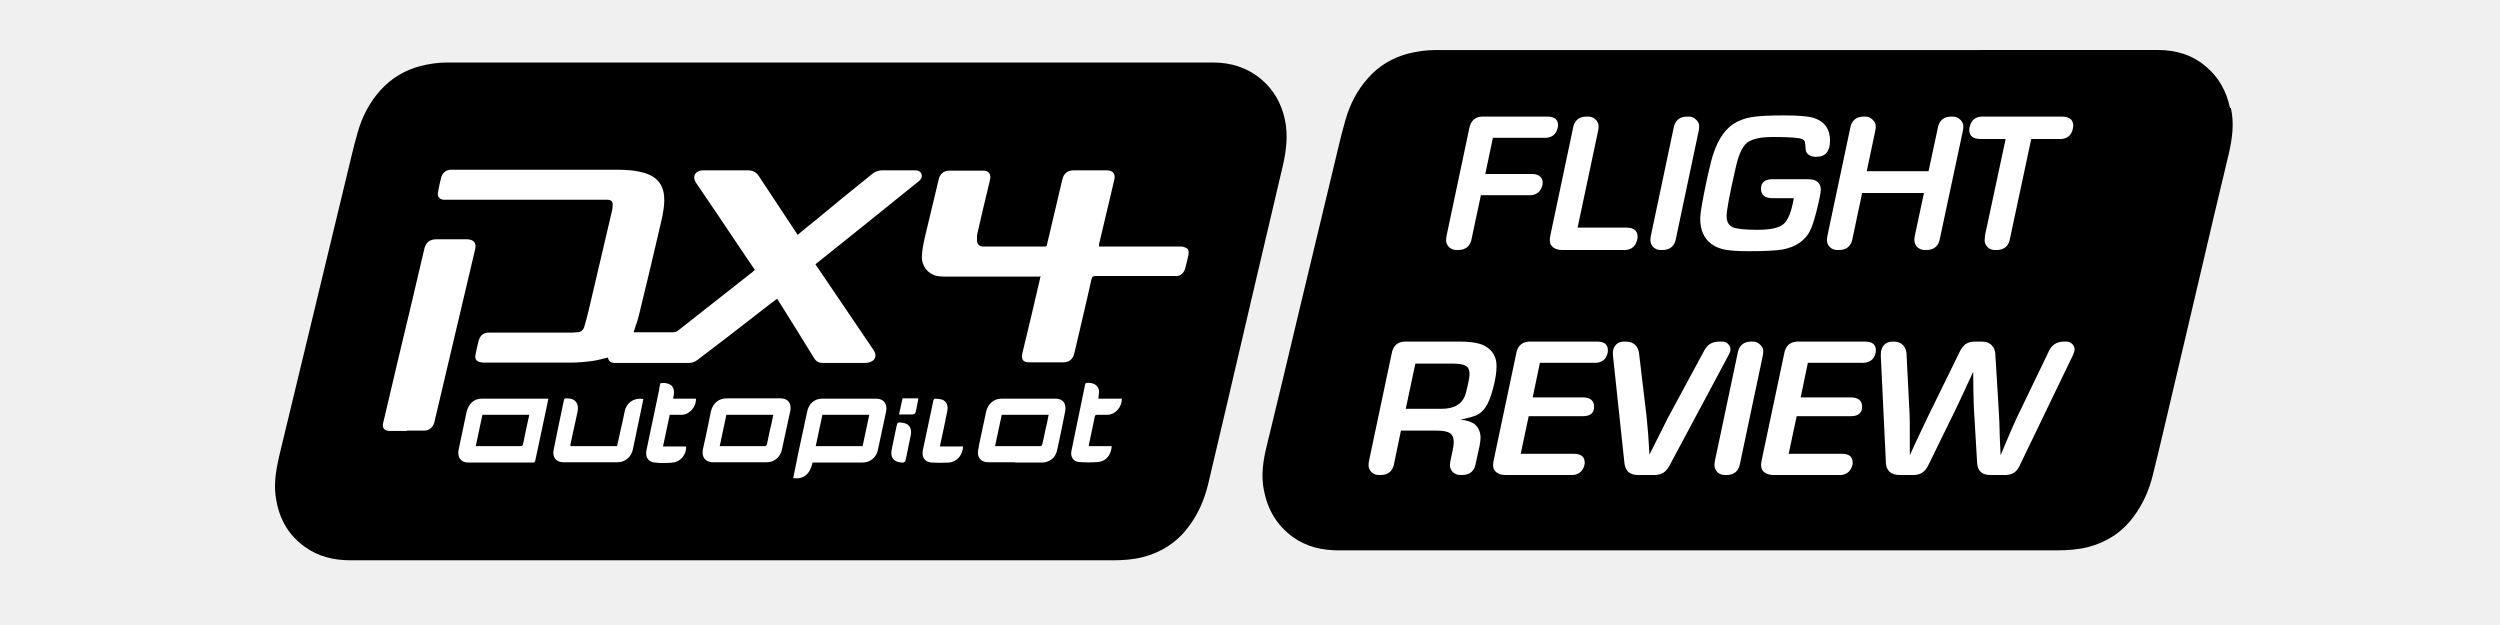
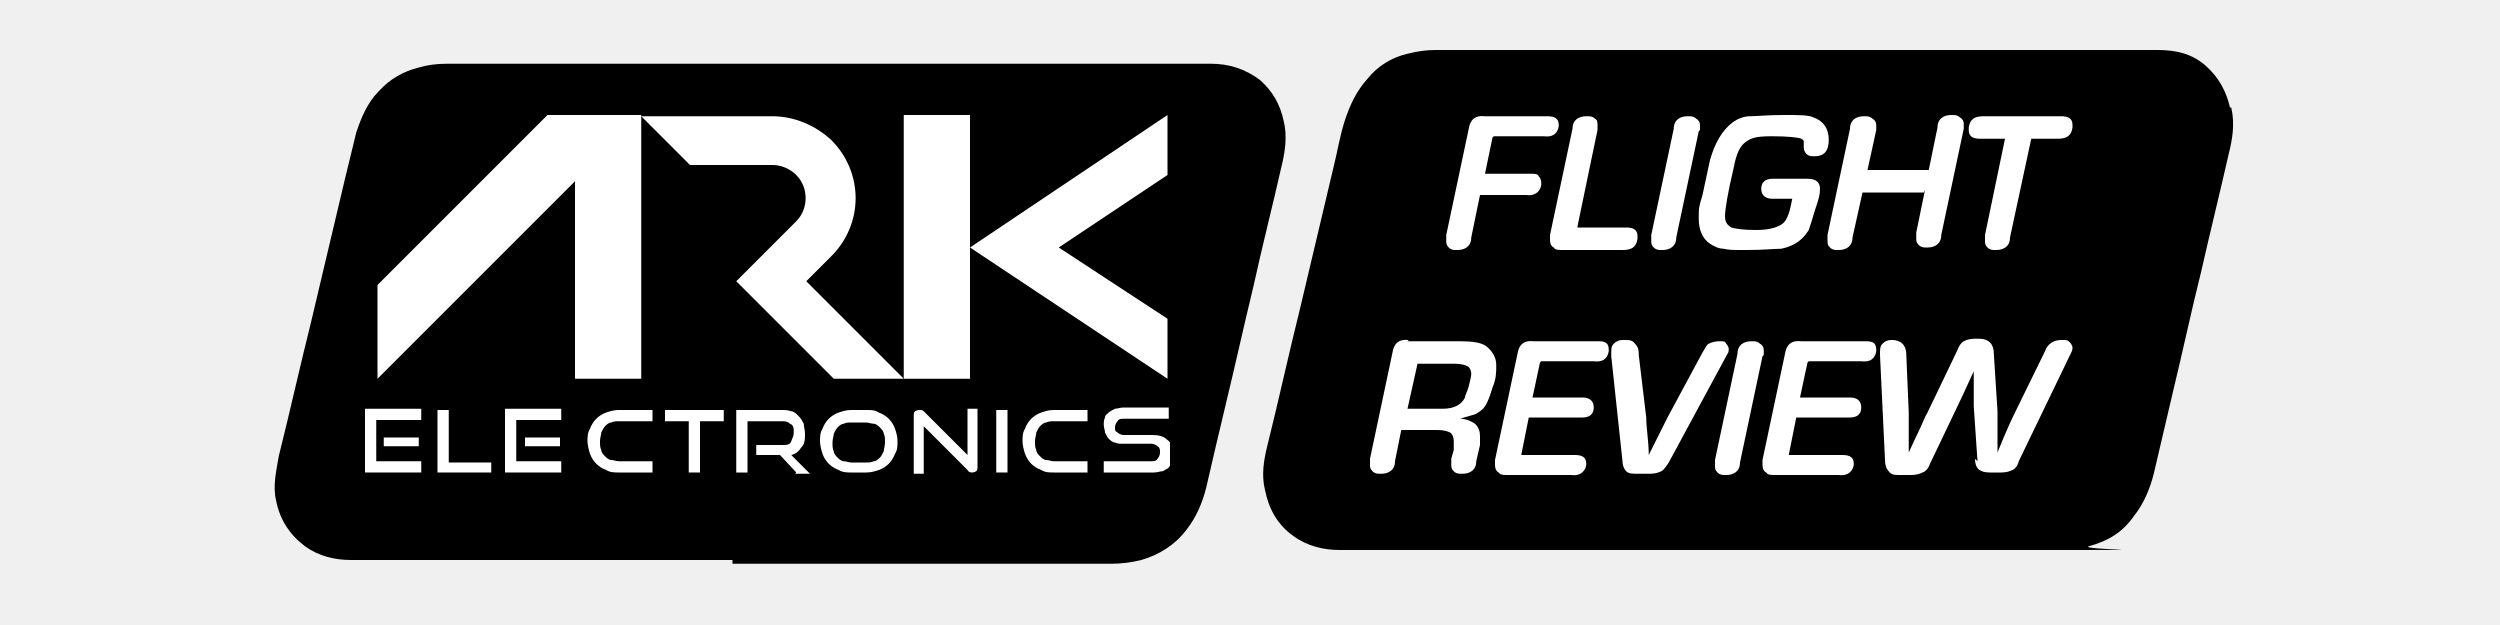
- <svg xmlns="http://www.w3.org/2000/svg" width="200" height="50" viewBox="0 0 200 50" fill="none">
-   <path d="M32.508 10.085L99.302 9.478V17.524L90.405 39.105L45.031 42.672L26.45 37.258L32.508 10.085Z" fill="white" />
-   <path d="M58.592 44.823C48.402 44.823 38.237 44.823 28.047 44.823C26.729 44.823 25.487 44.545 24.372 43.735C23.13 42.849 22.395 41.61 22.116 40.092C21.862 38.852 22.065 37.663 22.344 36.448C23.231 32.831 24.067 29.238 24.955 25.62C25.867 21.825 26.78 18.03 27.692 14.26C27.997 13.02 28.275 11.755 28.63 10.541C28.985 9.301 29.568 8.188 30.43 7.226C31.317 6.24 32.407 5.607 33.649 5.278C34.359 5.101 35.069 5 35.804 5C56.209 5 76.615 5 97.046 5C98.466 5 99.784 5.405 100.899 6.341C101.913 7.201 102.521 8.289 102.8 9.605C103.054 10.844 102.901 12.059 102.623 13.273C101.888 16.41 101.152 19.523 100.417 22.66C99.657 25.924 98.896 29.187 98.136 32.426C97.629 34.551 97.147 36.651 96.64 38.776C96.336 40.016 95.829 41.18 95.043 42.192C94.106 43.431 92.889 44.19 91.419 44.57C90.633 44.772 89.822 44.823 89.01 44.823C78.896 44.823 68.782 44.823 58.668 44.823M65.31 21.091C65.31 21.066 65.335 21.041 65.36 21.041C68.047 18.89 70.734 16.739 73.421 14.564C73.624 14.412 73.801 14.235 73.725 13.956C73.649 13.653 73.37 13.627 73.142 13.627C73.142 13.627 73.117 13.627 73.092 13.627C72.23 13.627 71.368 13.627 70.531 13.627C70.303 13.627 70.024 13.729 69.822 13.88C68.275 15.12 66.754 16.36 65.234 17.625C64.752 18.004 64.296 18.384 63.814 18.789C63.763 18.738 63.738 18.688 63.713 18.637C62.724 17.119 61.71 15.626 60.721 14.108C60.493 13.754 60.215 13.627 59.809 13.627C58.719 13.627 57.604 13.627 56.514 13.627C56.387 13.627 56.26 13.627 56.133 13.627C55.576 13.703 55.373 14.159 55.677 14.614C56.818 16.284 57.959 17.979 59.074 19.649C59.505 20.282 59.936 20.939 60.392 21.597C60.316 21.648 60.265 21.698 60.215 21.749C58.212 23.317 56.235 24.886 54.232 26.455C54.131 26.531 54.004 26.581 53.877 26.581C52.863 26.581 51.875 26.581 50.861 26.581C50.81 26.581 50.734 26.581 50.683 26.581C50.836 26.101 51.013 25.671 51.114 25.215C51.672 22.963 52.204 20.686 52.737 18.409C52.914 17.65 53.117 16.891 53.142 16.082C53.168 14.968 52.711 14.235 51.697 13.88C50.937 13.627 50.126 13.577 49.315 13.577C44.955 13.577 40.595 13.577 36.235 13.577C36.159 13.577 36.108 13.577 36.032 13.577C35.677 13.602 35.398 13.83 35.297 14.184C35.196 14.564 35.119 14.943 35.043 15.348C34.967 15.702 35.119 15.93 35.474 15.98C35.55 15.98 35.626 15.98 35.703 15.98C39.885 15.98 44.068 15.98 48.25 15.98C48.377 15.98 48.478 15.98 48.605 15.98C48.934 16.006 49.036 16.132 49.01 16.461C49.01 16.588 48.985 16.739 48.96 16.866C48.351 19.497 47.718 22.128 47.109 24.76C47.008 25.215 46.881 25.645 46.754 26.101C46.678 26.379 46.501 26.581 46.171 26.581C46.045 26.581 45.943 26.607 45.816 26.607C45.005 26.607 44.22 26.607 43.408 26.607C41.989 26.607 40.544 26.607 39.124 26.607C38.668 26.607 38.415 26.834 38.288 27.264C38.187 27.644 38.111 28.023 38.035 28.403C37.984 28.681 38.085 28.884 38.364 28.959C38.465 28.985 38.592 29.01 38.719 29.01C41.026 29.01 43.332 29.01 45.614 29.01C46.197 29.01 46.78 28.959 47.337 28.884C47.768 28.833 48.199 28.706 48.63 28.605C48.706 28.909 48.858 29.035 49.188 29.035C51.165 29.035 53.168 29.035 55.145 29.035C55.373 29.035 55.601 28.934 55.779 28.808C57.528 27.492 59.251 26.151 60.975 24.81C61.355 24.507 61.761 24.203 62.166 23.899C62.217 23.975 62.242 24.001 62.268 24.051C63.231 25.595 64.194 27.113 65.132 28.656C65.31 28.934 65.512 29.035 65.817 29.035C66.932 29.035 68.047 29.035 69.137 29.035C69.264 29.035 69.416 29.035 69.543 28.985C70.024 28.858 70.177 28.453 69.898 28.023C69.112 26.885 68.351 25.721 67.566 24.582C66.78 23.444 66.019 22.28 65.234 21.142M83.231 22.078C83.231 22.154 83.231 22.23 83.206 22.28C82.749 24.279 82.268 26.278 81.786 28.276C81.685 28.732 81.837 28.985 82.293 28.985C83.231 28.985 84.169 28.985 85.107 28.985C85.538 28.985 85.842 28.706 85.943 28.276C86.4 26.303 86.881 24.329 87.312 22.356C87.363 22.128 87.464 22.078 87.667 22.078C89.72 22.078 91.773 22.078 93.827 22.078C93.953 22.078 94.08 22.078 94.207 22.078C94.511 22.027 94.739 21.774 94.815 21.471C94.917 21.091 95.018 20.686 95.094 20.307C95.094 20.18 95.094 19.978 94.993 19.902C94.866 19.801 94.663 19.725 94.511 19.725C92.407 19.725 90.303 19.725 88.199 19.725H87.921C87.921 19.649 87.921 19.598 87.921 19.548C88.326 17.827 88.732 16.107 89.137 14.412C89.264 13.931 89.061 13.653 88.579 13.627C87.667 13.627 86.78 13.627 85.867 13.627C85.386 13.627 85.081 13.906 84.98 14.386C84.575 16.107 84.169 17.827 83.763 19.548C83.763 19.649 83.713 19.725 83.586 19.725C81.938 19.725 80.29 19.725 78.643 19.725C78.364 19.725 78.187 19.548 78.161 19.269C78.161 19.118 78.161 18.941 78.161 18.814C78.491 17.347 78.846 15.854 79.201 14.386C79.302 13.931 79.099 13.653 78.668 13.653C77.756 13.653 76.868 13.653 75.956 13.653C75.5 13.653 75.195 13.906 75.094 14.361C74.739 15.879 74.359 17.397 74.004 18.915C73.877 19.447 73.776 19.978 73.751 20.509C73.725 21.294 74.232 21.926 74.967 22.078C75.221 22.128 75.474 22.128 75.728 22.128C78.111 22.128 80.468 22.128 82.851 22.128H83.155L83.231 22.078ZM32.534 34.45C33.016 34.45 33.472 34.45 33.953 34.45C34.334 34.45 34.638 34.171 34.739 33.817C35.829 29.187 36.919 24.557 38.009 19.953C38.136 19.447 37.908 19.168 37.401 19.143C36.564 19.143 35.753 19.143 34.917 19.143C34.359 19.143 34.055 19.396 33.928 19.978C33.294 22.736 32.635 25.468 31.976 28.226C31.545 30.098 31.089 31.945 30.658 33.817C30.557 34.222 30.734 34.475 31.165 34.475C31.621 34.475 32.103 34.475 32.559 34.475M64.98 37.005H65.259C66.501 37.005 67.743 37.005 68.985 37.005C69.619 37.005 70.1 36.6 70.227 36.018C70.455 34.981 70.658 33.969 70.886 32.932C71.013 32.325 70.709 31.894 70.1 31.894C68.656 31.894 67.211 31.894 65.766 31.894C65.157 31.894 64.701 32.299 64.574 32.932C64.321 34.07 64.093 35.209 63.839 36.347C63.713 36.98 63.586 37.612 63.459 38.245C64.27 38.371 64.803 37.941 65.005 37.005M43.89 31.894C43.839 31.894 43.814 31.894 43.789 31.894C42.04 31.894 40.265 31.894 38.516 31.894C37.908 31.894 37.477 32.325 37.325 32.957C37.122 33.969 36.894 34.956 36.691 35.968C36.564 36.575 36.868 37.005 37.452 37.005C39.175 37.005 40.899 37.005 42.623 37.005C42.749 37.005 42.8 36.955 42.825 36.828C42.952 36.195 43.104 35.563 43.231 34.93C43.434 33.944 43.662 32.932 43.865 31.92M60.265 31.869H58.136C57.477 31.869 57.021 32.274 56.868 32.932C56.666 33.944 56.463 34.956 56.235 35.942C56.108 36.55 56.412 36.955 56.995 36.98C58.44 36.98 59.91 36.98 61.355 36.98C61.938 36.98 62.42 36.575 62.547 35.993C62.775 34.93 63.003 33.893 63.231 32.831C63.256 32.704 63.231 32.552 63.231 32.426C63.13 32.046 62.851 31.869 62.42 31.869C61.71 31.869 61 31.869 60.316 31.869M81.228 37.005C81.938 37.005 82.648 37.005 83.332 37.005C83.966 37.005 84.448 36.626 84.574 35.993C84.803 34.981 85.005 33.944 85.208 32.932C85.335 32.299 85.056 31.894 84.448 31.894C83.003 31.894 81.558 31.894 80.113 31.894C79.505 31.894 79.049 32.299 78.896 32.906C78.694 33.817 78.516 34.728 78.313 35.639C78.313 35.74 78.288 35.841 78.263 35.942C78.136 36.575 78.44 36.98 79.074 36.98C79.784 36.98 80.493 36.98 81.203 36.98M45.639 35.689C45.639 35.639 45.639 35.588 45.639 35.538C45.816 34.753 45.969 33.969 46.146 33.21C46.146 33.134 46.171 33.058 46.197 32.982C46.349 32.274 46.019 31.844 45.31 31.869C45.183 31.869 45.132 31.894 45.107 32.046C44.828 33.362 44.549 34.677 44.296 35.968C44.169 36.575 44.473 36.98 45.081 36.98C46.526 36.98 47.971 36.98 49.416 36.98C50.024 36.98 50.506 36.55 50.633 35.942C50.836 34.93 51.064 33.918 51.267 32.906C51.343 32.578 51.393 32.249 51.469 31.92C50.734 31.793 50.126 32.198 49.974 32.906C49.872 33.412 49.771 33.918 49.644 34.424C49.543 34.855 49.467 35.285 49.365 35.689H45.639ZM87.87 31.894C87.87 31.667 87.946 31.464 87.921 31.262C87.87 30.832 87.49 30.604 86.983 30.629C86.856 30.629 86.831 30.68 86.805 30.781C86.45 32.552 86.07 34.298 85.715 36.069C85.614 36.524 85.867 36.929 86.298 36.955C86.805 37.005 87.337 37.005 87.87 36.955C88.504 36.904 88.909 36.347 88.934 35.689H87.109C87.109 35.639 87.109 35.614 87.109 35.588C87.261 34.829 87.439 34.07 87.591 33.286C87.591 33.235 87.692 33.185 87.768 33.185C88.022 33.185 88.301 33.185 88.554 33.185C89.213 33.185 89.746 32.603 89.746 31.894H87.921H87.87ZM53.548 33.185C53.877 33.185 54.207 33.185 54.536 33.185C55.145 33.185 55.703 32.552 55.677 31.894H53.852C53.852 31.793 53.877 31.717 53.903 31.616C53.979 31.186 53.827 30.806 53.472 30.705C53.269 30.629 53.041 30.629 52.863 30.655C52.787 30.655 52.787 30.933 52.737 31.085C52.737 31.085 52.737 31.135 52.737 31.161C52.407 32.78 52.052 34.374 51.723 35.993C51.596 36.55 51.849 36.955 52.382 37.005C52.863 37.056 53.345 37.056 53.827 37.005C54.46 36.929 54.917 36.373 54.891 35.715H53.041C53.218 34.855 53.396 34.045 53.573 33.21M75.195 35.689C75.398 34.753 75.601 33.817 75.778 32.906C75.88 32.476 75.728 32.097 75.373 31.97C75.221 31.92 75.043 31.92 74.866 31.894C74.739 31.894 74.689 31.945 74.663 32.072C74.384 33.387 74.106 34.703 73.827 36.018C73.725 36.575 73.979 36.955 74.511 37.005C74.967 37.03 75.449 37.03 75.905 37.005C76.564 36.955 77.021 36.398 77.046 35.715H75.195V35.689ZM72.103 33.792C71.799 33.792 71.799 33.792 71.723 34.096C71.596 34.703 71.469 35.31 71.343 35.917C71.19 36.6 71.495 36.98 72.179 37.005C72.356 37.005 72.407 36.955 72.458 36.777C72.585 36.12 72.737 35.462 72.863 34.804C72.99 34.222 72.661 33.817 72.103 33.817M71.951 33.159C71.976 33.159 72.002 33.159 72.002 33.159C72.255 33.159 72.483 33.159 72.737 33.159C73.218 33.159 73.218 33.159 73.32 32.679C73.37 32.426 73.421 32.147 73.472 31.869H72.204C72.103 32.299 72.027 32.704 71.925 33.134" fill="black" />
-   <path d="M69.543 33.185C69.365 34.02 69.188 34.855 69.01 35.689H65.259C65.436 34.855 65.614 34.02 65.791 33.185H69.543Z" fill="black" />
-   <path d="M38.06 35.689C38.238 34.829 38.415 34.02 38.593 33.185H42.344C42.268 33.488 42.218 33.792 42.142 34.096C42.04 34.576 41.939 35.082 41.837 35.563C41.837 35.614 41.736 35.689 41.685 35.689C40.469 35.689 39.277 35.689 38.06 35.689Z" fill="black" />
-   <path d="M57.578 35.689C57.756 34.829 57.933 34.02 58.11 33.185H61.862C61.786 33.59 61.71 33.969 61.608 34.349C61.532 34.753 61.431 35.133 61.355 35.538C61.355 35.588 61.254 35.689 61.203 35.689C60.012 35.689 58.82 35.689 57.578 35.689Z" fill="black" />
-   <path d="M79.606 35.689C79.784 34.855 79.961 34.02 80.139 33.185H83.89C83.814 33.59 83.738 33.994 83.637 34.374C83.561 34.753 83.485 35.133 83.383 35.538C83.383 35.588 83.307 35.689 83.257 35.689C82.04 35.689 80.849 35.689 79.606 35.689Z" fill="black" />
-   <path d="M178.398 8.63C178.119 7.314 177.511 6.201 176.497 5.341C175.382 4.379 174.064 4 172.644 4C152.137 4 154.735 4.002 150.88 4.004C138.865 4.004 126.85 4.004 114.835 4.004C114.1 4.004 113.39 4.105 112.68 4.282C111.413 4.611 110.323 5.243 109.435 6.255C108.574 7.217 107.991 8.355 107.636 9.595C107.281 10.835 107.002 12.074 106.698 13.339C105.785 17.134 104.873 20.955 103.96 24.75C103.098 28.368 102.236 32.011 101.349 35.629C101.045 36.844 100.868 38.033 101.121 39.272C101.425 40.79 102.16 42.03 103.402 42.941C104.518 43.751 105.76 44.029 107.103 44.029H137.8C139.6 44.029 141.375 44.029 143.174 44.029L157.219 44.028C167.383 44.028 154.418 44.025 164.583 44.025C165.394 44.025 166.205 43.975 167.017 43.772C168.487 43.393 169.704 42.634 170.642 41.394C171.427 40.357 171.934 39.218 172.238 37.953C172.771 35.828 173.252 33.703 173.759 31.577C174.52 28.314 175.306 25.025 176.066 21.761C176.801 18.624 177.536 15.461 178.297 12.324C178.576 11.109 178.753 9.895 178.474 8.655L178.398 8.63Z" fill="black" />
-   <path d="M119.432 11.024L118.823 13.92H122.568C122.834 13.92 123.042 13.984 123.192 14.112C123.341 14.229 123.415 14.395 123.415 14.608C123.415 14.683 123.41 14.736 123.399 14.768V14.8C123.25 15.397 122.845 15.669 122.184 15.616H118.472L117.752 18.992C117.656 19.664 117.288 20 116.648 20H116.503C116.279 20 116.087 19.925 115.927 19.776C115.767 19.616 115.688 19.429 115.688 19.216C115.688 19.099 115.703 18.965 115.735 18.816L117.528 10.336C117.645 9.611 118.066 9.275 118.792 9.328H123.783C124.359 9.328 124.648 9.563 124.648 10.032C124.648 10.096 124.642 10.144 124.632 10.176L124.616 10.208C124.488 10.805 124.087 11.077 123.415 11.024H119.432Z" fill="white" />
-   <path d="M126.208 18.208H130.096C130.704 18.208 131.008 18.453 131.008 18.944C131.008 19.019 131.003 19.072 130.992 19.104L130.976 19.168C130.838 19.776 130.432 20.053 129.76 20H124.992C124.683 20 124.438 19.931 124.256 19.792C124.075 19.653 123.984 19.467 123.984 19.232C123.984 19.104 124 18.965 124.032 18.816L125.824 10.336C125.92 9.664 126.288 9.328 126.928 9.328H127.072C127.296 9.328 127.488 9.408 127.648 9.568C127.808 9.717 127.888 9.899 127.888 10.112C127.888 10.24 127.872 10.373 127.84 10.512L126.208 18.208Z" fill="white" />
-   <path d="M135.887 10.512L134.095 18.992C133.999 19.664 133.631 20 132.991 20H132.847C132.623 20 132.431 19.925 132.271 19.776C132.111 19.616 132.031 19.429 132.031 19.216C132.031 19.099 132.047 18.965 132.079 18.816L133.871 10.336C133.967 9.664 134.335 9.328 134.975 9.328H135.119C135.333 9.328 135.519 9.408 135.679 9.568C135.85 9.717 135.935 9.893 135.935 10.096C135.935 10.235 135.919 10.373 135.887 10.512Z" fill="white" />
-   <path d="M143.505 15.856H141.809C141.19 15.856 140.881 15.605 140.881 15.104C140.881 14.592 141.19 14.336 141.809 14.336H144.625C145.318 14.336 145.665 14.619 145.665 15.184C145.665 15.408 145.547 15.989 145.313 16.928C145.131 17.653 144.95 18.187 144.769 18.528C144.587 18.869 144.326 19.163 143.985 19.408C143.59 19.685 143.115 19.872 142.561 19.968C142.006 20.053 141.115 20.096 139.889 20.096C139.057 20.096 138.422 20.053 137.985 19.968C137.558 19.883 137.201 19.733 136.913 19.52C136.315 19.072 136.017 18.395 136.017 17.488C136.017 17.189 136.107 16.571 136.289 15.632C136.47 14.683 136.673 13.765 136.897 12.88C137.27 11.451 137.857 10.464 138.657 9.92C139.094 9.643 139.574 9.461 140.097 9.376C140.619 9.28 141.505 9.232 142.753 9.232C143.969 9.232 144.785 9.312 145.201 9.472C146.001 9.76 146.401 10.352 146.401 11.248C146.401 12.112 146.038 12.544 145.313 12.544H145.201C144.977 12.533 144.79 12.464 144.641 12.336C144.502 12.208 144.438 12.053 144.449 11.872C144.427 11.584 144.406 11.403 144.385 11.328C144.363 11.253 144.299 11.189 144.193 11.136C143.979 11.019 143.195 10.96 141.841 10.96C140.838 10.96 140.145 11.115 139.761 11.424C139.387 11.723 139.089 12.373 138.865 13.376C138.374 15.509 138.129 16.811 138.129 17.28C138.129 17.728 138.289 18.027 138.609 18.176C138.939 18.315 139.601 18.384 140.593 18.384C141.638 18.384 142.337 18.229 142.689 17.92C143.051 17.611 143.323 16.923 143.505 15.856Z" fill="white" />
-   <path d="M153.916 15.44H148.972L148.22 18.992C148.124 19.664 147.756 20 147.116 20H146.972C146.748 20 146.556 19.925 146.396 19.776C146.236 19.616 146.156 19.429 146.156 19.216C146.156 19.099 146.172 18.965 146.204 18.816L147.996 10.352C148.092 9.669 148.46 9.328 149.1 9.328H149.244C149.458 9.328 149.644 9.408 149.804 9.568C149.975 9.717 150.06 9.899 150.06 10.112C150.06 10.24 150.044 10.373 150.012 10.512L149.34 13.696H154.284L155.004 10.336C155.1 9.664 155.468 9.328 156.108 9.328H156.236C156.46 9.328 156.652 9.408 156.812 9.568C156.983 9.717 157.068 9.899 157.068 10.112C157.068 10.24 157.052 10.373 157.02 10.512L155.212 18.992C155.116 19.664 154.748 20 154.108 20H153.98C153.756 20 153.559 19.925 153.388 19.776C153.228 19.616 153.148 19.429 153.148 19.216C153.148 19.099 153.164 18.965 153.196 18.816L153.916 15.44Z" fill="white" />
-   <path d="M162.499 11.12L160.819 18.992C160.723 19.664 160.36 20 159.731 20H159.587C159.363 20 159.171 19.925 159.011 19.776C158.851 19.616 158.771 19.429 158.771 19.216C158.771 19.141 158.782 19.008 158.803 18.816L160.451 11.12H158.451C157.843 11.12 157.539 10.875 157.539 10.384C157.539 10.309 157.544 10.256 157.555 10.224L157.571 10.16C157.71 9.552 158.115 9.275 158.787 9.328H164.947C165.555 9.328 165.859 9.573 165.859 10.064C165.859 10.139 165.854 10.192 165.843 10.224L165.827 10.304C165.699 10.901 165.294 11.173 164.611 11.12H162.499Z" fill="white" />
-   <path d="M112.588 27.328H116.78C117.783 27.328 118.492 27.467 118.908 27.744C119.452 28.096 119.724 28.608 119.724 29.28C119.724 29.803 119.628 30.411 119.436 31.104C119.255 31.787 119.047 32.293 118.812 32.624C118.631 32.88 118.412 33.072 118.156 33.2C117.911 33.317 117.474 33.44 116.844 33.568C117.388 33.632 117.778 33.765 118.012 33.968C118.3 34.245 118.444 34.592 118.444 35.008C118.444 35.189 118.418 35.413 118.364 35.68L118.076 36.992C117.98 37.664 117.612 38 116.972 38H116.828C116.604 38 116.407 37.925 116.236 37.776C116.076 37.616 115.996 37.429 115.996 37.216C115.996 37.099 116.012 36.965 116.044 36.816L116.204 36.08C116.268 35.781 116.3 35.541 116.3 35.36C116.3 35.029 116.199 34.795 115.996 34.656C115.794 34.517 115.447 34.448 114.956 34.448H112.076L111.548 36.992C111.452 37.664 111.084 38 110.444 38H110.3C110.076 38 109.884 37.925 109.724 37.776C109.564 37.616 109.484 37.429 109.484 37.216C109.484 37.099 109.5 36.965 109.532 36.816L111.324 28.336C111.442 27.611 111.863 27.275 112.588 27.328ZM112.46 32.704H115.324C116.231 32.704 116.834 32.405 117.132 31.808C117.218 31.648 117.308 31.344 117.404 30.896C117.511 30.448 117.564 30.112 117.564 29.888C117.564 29.589 117.463 29.381 117.26 29.264C117.068 29.147 116.722 29.088 116.22 29.088H113.228L112.46 32.704Z" fill="white" />
-   <path d="M123.192 29.024L122.616 31.792H126.616C127.224 31.792 127.528 32.043 127.528 32.544C127.528 33.045 127.224 33.296 126.616 33.296H122.296L121.656 36.304H125.912C126.488 36.304 126.776 36.539 126.776 37.008C126.776 37.083 126.771 37.131 126.76 37.152V37.184C126.611 37.781 126.206 38.053 125.544 38H120.456C120.147 38 119.902 37.931 119.72 37.792C119.539 37.653 119.448 37.467 119.448 37.232C119.448 37.104 119.464 36.965 119.496 36.816L121.288 28.336C121.395 27.621 121.816 27.285 122.552 27.328H127.784C128.35 27.328 128.632 27.563 128.632 28.032C128.632 28.096 128.627 28.144 128.616 28.176V28.208C128.488 28.805 128.083 29.077 127.4 29.024H123.192Z" fill="white" />
-   <path d="M131.14 28.4L131.732 33.376C131.828 34.304 131.902 35.301 131.956 36.368C132.745 34.789 133.246 33.792 133.46 33.376L136.244 28.224C136.404 27.893 136.58 27.664 136.772 27.536C136.974 27.397 137.241 27.328 137.572 27.328H137.796C137.966 27.328 138.116 27.392 138.244 27.52C138.372 27.637 138.436 27.781 138.436 27.952C138.436 28.08 138.388 28.229 138.292 28.4L133.636 37.104C133.476 37.445 133.284 37.685 133.06 37.824C132.836 37.963 132.532 38.021 132.148 38H131.14C130.777 38.021 130.489 37.941 130.276 37.76C130.073 37.568 129.961 37.285 129.94 36.912L129.044 28.512C129.033 28.459 129.028 28.373 129.028 28.256C129.028 27.979 129.108 27.755 129.268 27.584C129.438 27.413 129.657 27.328 129.924 27.328H130.084C130.404 27.328 130.654 27.424 130.836 27.616C131.017 27.797 131.118 28.059 131.14 28.4Z" fill="white" />
-   <path d="M141.012 28.512L139.22 36.992C139.124 37.664 138.756 38 138.116 38H137.972C137.748 38 137.556 37.925 137.396 37.776C137.236 37.616 137.156 37.429 137.156 37.216C137.156 37.099 137.172 36.965 137.204 36.816L138.996 28.336C139.092 27.664 139.46 27.328 140.1 27.328H140.244C140.458 27.328 140.644 27.408 140.804 27.568C140.975 27.717 141.06 27.893 141.06 28.096C141.06 28.235 141.044 28.373 141.012 28.512Z" fill="white" />
-   <path d="M144.63 29.024L144.054 31.792H148.054C148.662 31.792 148.966 32.043 148.966 32.544C148.966 33.045 148.662 33.296 148.054 33.296H143.734L143.094 36.304H147.35C147.926 36.304 148.214 36.539 148.214 37.008C148.214 37.083 148.208 37.131 148.198 37.152V37.184C148.048 37.781 147.643 38.053 146.982 38H141.894C141.584 38 141.339 37.931 141.158 37.792C140.976 37.653 140.886 37.467 140.886 37.232C140.886 37.104 140.902 36.965 140.934 36.816L142.726 28.336C142.832 27.621 143.254 27.285 143.99 27.328H149.222C149.787 27.328 150.07 27.563 150.07 28.032C150.07 28.096 150.064 28.144 150.054 28.176V28.208C149.926 28.805 149.52 29.077 148.838 29.024H144.63Z" fill="white" />
-   <path d="M158.161 36.88L157.905 32.528C157.873 31.653 157.857 30.725 157.857 29.744C157.26 31.024 156.828 31.952 156.561 32.528L154.321 37.104C154.172 37.445 153.985 37.685 153.761 37.824C153.548 37.963 153.255 38.021 152.881 38H152.017C151.644 38.011 151.356 37.92 151.153 37.728C150.951 37.525 150.855 37.237 150.865 36.864L150.465 28.512V28.368C150.465 28.048 150.545 27.797 150.705 27.616C150.876 27.424 151.111 27.328 151.409 27.328H151.521C151.841 27.328 152.092 27.435 152.273 27.648C152.455 27.851 152.54 28.123 152.529 28.464L152.769 33.184C152.78 33.387 152.785 34.048 152.785 35.168V36.416C152.999 35.968 153.228 35.472 153.473 34.928C153.836 34.149 154.113 33.568 154.305 33.184L156.737 28.224C156.887 27.893 157.063 27.659 157.265 27.52C157.468 27.381 157.74 27.317 158.081 27.328H158.561C158.903 27.328 159.164 27.429 159.345 27.632C159.537 27.824 159.633 28.096 159.633 28.448L159.921 33.184C159.943 33.557 159.964 34.176 159.985 35.04C160.017 35.701 160.039 36.16 160.049 36.416C160.689 34.869 161.159 33.792 161.457 33.184L163.841 28.24C164.076 27.632 164.497 27.328 165.105 27.328H165.313C165.495 27.328 165.649 27.392 165.777 27.52C165.905 27.648 165.969 27.797 165.969 27.968C165.969 28.053 165.927 28.197 165.841 28.4L161.649 37.088C161.511 37.44 161.329 37.685 161.105 37.824C160.892 37.963 160.599 38.021 160.225 38H159.329C158.551 38.032 158.161 37.659 158.161 36.88Z" fill="white" />
+ <svg xmlns="http://www.w3.org/2000/svg" version="1.1" viewBox="0 0 200 50">
+   <defs>
+     <style>
+       .cls-1 {
+         fill: #fff;
+       }
+ 
+       .cls-2 {
+         fill: none;
+       }
+ 
+       .cls-3 {
+         clip-path: url(#clippath);
+       }
+     </style>
+     <clipPath id="clippath">
+       <rect class="cls-2" x="30.2" y="9.2" width="63.4" height="28.7" />
+     </clipPath>
+   </defs>
+   <g>
+     <g id="Layer_1">
+       <path d="M58.6,44.8h-30.5c-1.3,0-2.6-.3-3.7-1.1-1.2-.9-2-2.1-2.3-3.6-.3-1.2,0-2.4.2-3.6.9-3.6,1.7-7.2,2.6-10.8.9-3.8,1.8-7.6,2.7-11.4.3-1.2.6-2.5.9-3.7.4-1.2.9-2.4,1.8-3.3.9-1,2-1.6,3.2-1.9.7-.2,1.4-.3,2.2-.3h61.2c1.4,0,2.7.4,3.9,1.3,1,.9,1.6,1.9,1.9,3.3.3,1.2.1,2.5-.2,3.7-.7,3.1-1.5,6.2-2.2,9.4-.8,3.3-1.5,6.5-2.3,9.8-.5,2.1-1,4.2-1.5,6.4-.3,1.2-.8,2.4-1.6,3.4-.9,1.2-2.2,2-3.6,2.4-.8.2-1.6.3-2.4.3h-30.3M65.3,21.1s0,0,0,0c2.7-2.2,5.4-4.3,8.1-6.5.2-.2.4-.3.3-.6,0-.3-.4-.3-.6-.3h-2.6c-.2,0-.5.1-.7.3-1.5,1.2-3.1,2.5-4.6,3.7-.5.4-.9.8-1.4,1.2,0,0,0-.1-.1-.2-1-1.5-2-3-3-4.5-.2-.4-.5-.5-.9-.5h-3.7c-.6,0-.8.5-.5,1,1.1,1.7,2.3,3.4,3.4,5,.4.6.9,1.3,1.3,1.9,0,0-.1.1-.2.2-2,1.6-4,3.1-6,4.7-.1,0-.2.1-.4.1h-3.2c.2-.5.3-.9.4-1.4.6-2.3,1.1-4.5,1.6-6.8.2-.8.4-1.5.4-2.3,0-1.1-.4-1.8-1.4-2.2-.8-.3-1.6-.3-2.4-.3h-13.3c-.4,0-.6.3-.7.6-.1.4-.2.8-.3,1.2,0,.4,0,.6.4.6h13.1c.3,0,.4.2.4.5,0,.1,0,.3,0,.4-.6,2.6-1.2,5.3-1.9,7.9-.1.5-.2.9-.4,1.3,0,.3-.3.5-.6.5s-.2,0-.4,0h-6.7c-.5,0-.7.2-.8.7-.1.4-.2.8-.3,1.1,0,.3,0,.5.3.6.1,0,.2,0,.4,0h6.9c.6,0,1.2,0,1.7-.1.4,0,.9-.2,1.3-.3,0,.3.2.4.6.4h6c.2,0,.5-.1.6-.2,1.7-1.3,3.5-2.7,5.2-4,.4-.3.8-.6,1.2-.9,0,0,0,.1.1.2,1,1.5,1.9,3.1,2.9,4.6.2.3.4.4.7.4h3.3c.1,0,.3,0,.4,0,.5-.1.6-.5.4-1-.8-1.1-1.5-2.3-2.3-3.4-.8-1.1-1.5-2.3-2.3-3.4M83.2,22.1c0,0,0,.2,0,.2-.5,2-.9,4-1.4,6-.1.5,0,.7.5.7h2.8c.4,0,.7-.3.8-.7.5-2,.9-3.9,1.4-5.9,0-.2.2-.3.4-.3h6.5c.3,0,.5-.3.6-.6.1-.4.2-.8.3-1.2,0-.1,0-.3-.1-.4-.1-.1-.3-.2-.5-.2h-6.6v-.2c.4-1.7.8-3.4,1.2-5.1.1-.5,0-.8-.6-.8h-2.7c-.5,0-.8.3-.9.8-.4,1.7-.8,3.4-1.2,5.2,0,.1,0,.2-.2.2h-4.9c-.3,0-.5-.2-.5-.5v-.5c.3-1.5.7-3,1-4.4.1-.5-.1-.7-.5-.7h-2.7c-.5,0-.8.3-.9.7-.4,1.5-.7,3-1.1,4.6-.1.5-.2,1.1-.3,1.6,0,.8.5,1.4,1.2,1.6.3,0,.5,0,.8,0h7.5ZM32.5,34.4h1.4c.4,0,.7-.3.8-.6,1.1-4.6,2.2-9.3,3.3-13.9.1-.5-.1-.8-.6-.8h-2.5c-.6,0-.9.3-1,.8-.6,2.8-1.3,5.5-2,8.2-.4,1.9-.9,3.7-1.3,5.6-.1.4,0,.7.5.7h1.4M65,37h4c.6,0,1.1-.4,1.2-1,.2-1,.4-2,.7-3.1.1-.6-.2-1-.8-1h-4.3c-.6,0-1.1.4-1.2,1-.3,1.1-.5,2.3-.7,3.4-.1.6-.3,1.3-.4,1.9.8.1,1.3-.3,1.5-1.2M43.9,31.9h-5.4c-.6,0-1,.4-1.2,1.1-.2,1-.4,2-.6,3-.1.6.2,1,.8,1h5.2c.1,0,.2,0,.2-.2.1-.6.3-1.3.4-1.9.2-1,.4-2,.6-3M60.3,31.9h-2.1c-.7,0-1.1.4-1.3,1.1-.2,1-.4,2-.6,3-.1.6.2,1,.8,1h4.4c.6,0,1.1-.4,1.2-1,.2-1.1.5-2.1.7-3.2,0-.1,0-.3,0-.4-.1-.4-.4-.6-.8-.6h-2.1M81.2,37h2.1c.6,0,1.1-.4,1.2-1,.2-1,.4-2,.6-3.1.1-.6-.2-1-.8-1h-4.3c-.6,0-1.1.4-1.2,1-.2.9-.4,1.8-.6,2.7,0,.1,0,.2,0,.3-.1.6.2,1,.8,1h2.1M45.6,35.7v-.2c.2-.8.3-1.6.5-2.3,0,0,0-.2,0-.2.2-.7-.2-1.1-.9-1.1-.1,0-.2,0-.2.2-.3,1.3-.6,2.6-.8,3.9-.1.6.2,1,.8,1h4.3c.6,0,1.1-.4,1.2-1,.2-1,.4-2,.6-3,0-.3.1-.7.2-1-.7-.1-1.3.3-1.5,1-.1.5-.2,1-.3,1.5-.1.4-.2.9-.3,1.3h-3.7ZM87.9,31.9c0-.2,0-.4,0-.6,0-.4-.4-.7-.9-.6-.1,0-.2,0-.2.2-.4,1.8-.7,3.5-1.1,5.3-.1.5.2.9.6.9.5,0,1,0,1.6,0,.6,0,1-.6,1.1-1.3h-1.8c.2-.9.3-1.6.5-2.4,0,0,.1-.1.2-.1h.8c.7,0,1.2-.6,1.2-1.3h-1.9ZM53.5,33.2h1c.6,0,1.2-.6,1.1-1.3h-1.8c0-.1,0-.2,0-.3,0-.4,0-.8-.4-.9-.2,0-.4,0-.6,0,0,0,0,.3-.1.4h0c-.3,1.7-.7,3.3-1,4.9-.1.6.1,1,.7,1,.5,0,1,0,1.4,0,.6,0,1.1-.6,1.1-1.3h-1.9c.2-.9.4-1.7.5-2.5M75.2,35.7c.2-.9.4-1.9.6-2.8.1-.4,0-.8-.4-.9-.2,0-.3,0-.5,0-.1,0-.2,0-.2.2-.3,1.3-.6,2.6-.8,3.9-.1.6.2.9.7,1,.5,0,.9,0,1.4,0,.7,0,1.1-.6,1.1-1.3h-1.9ZM72.1,33.8q-.3,0-.4.3c-.1.6-.3,1.2-.4,1.8-.2.7.2,1.1.8,1.1.2,0,.2,0,.3-.2.1-.7.3-1.3.4-2,.1-.6-.2-1-.8-1M72,33.2h.8q.5,0,.6-.5c0-.3.1-.5.2-.8h-1.3c-.1.4-.2.8-.3,1.3" />
+       <path d="M69.5,33.2c-.2.8-.4,1.7-.5,2.5h-3.8c.2-.8.4-1.7.5-2.5h3.8Z" />
+       <path d="M38.1,35.7c.2-.9.4-1.7.5-2.5h3.8c0,.3-.1.6-.2.9-.1.5-.2,1-.3,1.5,0,0-.1.1-.2.1h-3.6Z" />
+       <path d="M57.6,35.7c.2-.9.4-1.7.5-2.5h3.8c0,.4-.2.8-.3,1.2,0,.4-.2.8-.3,1.2,0,0-.1.2-.2.2h-3.6Z" />
+       <path d="M79.6,35.7c.2-.8.4-1.7.5-2.5h3.8c0,.4-.2.8-.3,1.2,0,.4-.2.8-.3,1.2,0,0,0,.2-.1.2h-3.7Z" />
+       <path d="M178.4,8.6c-.3-1.3-.9-2.4-1.9-3.3-1.1-1-2.4-1.3-3.9-1.3-20.5,0-17.9,0-21.8,0h-36c-.7,0-1.4.1-2.2.3-1.3.3-2.4,1-3.2,2-.9,1-1.4,2.1-1.8,3.3-.4,1.2-.6,2.5-.9,3.7-.9,3.8-1.8,7.6-2.7,11.4-.9,3.6-1.7,7.3-2.6,10.9-.3,1.2-.5,2.4-.2,3.6.3,1.5,1,2.8,2.3,3.7,1.1.8,2.4,1.1,3.7,1.1h50.1c10.2,0-2.8,0,7.4,0s1.6,0,2.4-.3c1.5-.4,2.7-1.1,3.6-2.4.8-1,1.3-2.2,1.6-3.4.5-2.1,1-4.3,1.5-6.4.8-3.3,1.5-6.6,2.3-9.8.7-3.1,1.5-6.3,2.2-9.4.3-1.2.5-2.4.2-3.7h0Z" />
+       <path class="cls-1" d="M119.4,11l-.6,2.9h3.7c.3,0,.5,0,.6.2.1.1.2.3.2.5s0,.1,0,.2h0c-.1.6-.6.9-1.2.8h-3.7l-.7,3.4c0,.7-.5,1-1.1,1h-.1c-.2,0-.4,0-.6-.2-.2-.2-.2-.3-.2-.6s0-.3,0-.4l1.8-8.5c.1-.7.5-1.1,1.3-1h5c.6,0,.9.2.9.7s0,.1,0,.1h0c-.1.6-.5.9-1.2.8h-4Z" />
+       <path class="cls-1" d="M126.2,18.2h3.9c.6,0,.9.2.9.7s0,.1,0,.2h0c-.1.7-.5.9-1.2.9h-4.8c-.3,0-.6,0-.7-.2-.2-.1-.3-.3-.3-.6s0-.3,0-.4l1.8-8.5c0-.7.5-1,1.1-1h.1c.2,0,.4,0,.6.2.2.1.2.3.2.5s0,.3,0,.4l-1.6,7.7Z" />
+       <path class="cls-1" d="M135.9,10.5l-1.8,8.5c0,.7-.5,1-1.1,1h-.1c-.2,0-.4,0-.6-.2-.2-.2-.2-.3-.2-.6s0-.3,0-.4l1.8-8.5c0-.7.5-1,1.1-1h.1c.2,0,.4,0,.6.2.2.1.3.3.3.5s0,.3,0,.4Z" />
+       <path class="cls-1" d="M143.5,15.9h-1.7c-.6,0-.9-.3-.9-.8s.3-.8.9-.8h2.8c.7,0,1,.3,1,.8s-.1.8-.4,1.7c-.2.7-.4,1.3-.5,1.6-.2.3-.4.6-.8.9-.4.3-.9.5-1.4.6-.6,0-1.4.1-2.7.1s-1.5,0-1.9-.1c-.4,0-.8-.2-1.1-.4-.6-.4-.9-1.1-.9-2s0-.9.3-1.9c.2-.9.4-1.9.6-2.8.4-1.4,1-2.4,1.8-3,.4-.3.9-.5,1.4-.5.5,0,1.4-.1,2.7-.1s2,0,2.4.2c.8.3,1.2.9,1.2,1.8s-.4,1.3-1.1,1.3h-.1c-.2,0-.4,0-.6-.2-.1-.1-.2-.3-.2-.5,0-.3,0-.5,0-.5,0,0,0-.1-.2-.2-.2-.1-1-.2-2.4-.2s-1.7.2-2.1.5c-.4.3-.7.9-.9,2-.5,2.1-.7,3.4-.7,3.9s.2.7.5.9c.3.1,1,.2,2,.2s1.7-.2,2.1-.5c.4-.3.6-1,.8-2.1Z" />
+       <path class="cls-1" d="M153.9,15.4h-4.9l-.8,3.6c0,.7-.5,1-1.1,1h-.1c-.2,0-.4,0-.6-.2-.2-.2-.2-.3-.2-.6s0-.3,0-.4l1.8-8.5c0-.7.5-1,1.1-1h.1c.2,0,.4,0,.6.2.2.1.3.3.3.5s0,.3,0,.4l-.7,3.2h4.9l.7-3.4c0-.7.5-1,1.1-1h.1c.2,0,.4,0,.6.2.2.1.3.3.3.5s0,.3,0,.4l-1.8,8.5c0,.7-.5,1-1.1,1h-.1c-.2,0-.4,0-.6-.2-.2-.2-.2-.3-.2-.6s0-.3,0-.4l.7-3.4Z" />
+       <path class="cls-1" d="M162.5,11.1l-1.7,7.9c0,.7-.5,1-1.1,1h-.1c-.2,0-.4,0-.6-.2-.2-.2-.2-.3-.2-.6s0-.2,0-.4l1.6-7.7h-2c-.6,0-.9-.2-.9-.7s0-.1,0-.2h0c.1-.7.5-.9,1.2-.9h6.2c.6,0,.9.2.9.7s0,.1,0,.2h0c-.1.7-.5.9-1.2.9h-2.1Z" />
+       <path class="cls-1" d="M112.6,27.3h4.2c1,0,1.7.1,2.1.4.5.4.8.9.8,1.5s0,1.1-.3,1.8c-.2.7-.4,1.2-.6,1.5-.2.3-.4.4-.7.6-.2.1-.7.2-1.3.4.5,0,.9.2,1.2.4.3.3.4.6.4,1s0,.4,0,.7l-.3,1.3c0,.7-.5,1-1.1,1h-.1c-.2,0-.4,0-.6-.2-.2-.2-.2-.3-.2-.6s0-.3,0-.4l.2-.7c0-.3,0-.5,0-.7,0-.3-.1-.6-.3-.7-.2-.1-.5-.2-1-.2h-2.9l-.5,2.5c0,.7-.5,1-1.1,1h-.1c-.2,0-.4,0-.6-.2-.2-.2-.2-.3-.2-.6s0-.3,0-.4l1.8-8.5c.1-.7.5-1.1,1.3-1ZM112.5,32.7h2.9c.9,0,1.5-.3,1.8-.9,0-.2.2-.5.3-.9.1-.4.2-.8.2-1s-.1-.5-.3-.6c-.2-.1-.5-.2-1-.2h-3l-.8,3.6Z" />
+       <path class="cls-1" d="M123.2,29l-.6,2.8h4c.6,0,.9.3.9.8s-.3.8-.9.8h-4.3l-.6,3h4.3c.6,0,.9.2.9.7s0,.1,0,.1h0c-.1.6-.6.9-1.2.8h-5.1c-.3,0-.6,0-.7-.2-.2-.1-.3-.3-.3-.6s0-.3,0-.4l1.8-8.5c.1-.7.5-1.1,1.3-1h5.2c.6,0,.8.2.8.7s0,.1,0,.1h0c-.1.6-.5.9-1.2.8h-4.2Z" />
+       <path class="cls-1" d="M131.1,28.4l.6,5c0,.9.2,1.9.2,3,.8-1.6,1.3-2.6,1.5-3l2.8-5.2c.2-.3.3-.6.5-.7.2-.1.5-.2.8-.2h.2c.2,0,.3,0,.4.2.1.1.2.3.2.4s0,.3-.1.4l-4.7,8.7c-.2.3-.4.6-.6.7-.2.1-.5.2-.9.2h-1c-.4,0-.7,0-.9-.2-.2-.2-.3-.5-.3-.8l-.9-8.4c0,0,0-.1,0-.3,0-.3,0-.5.2-.7.2-.2.4-.3.7-.3h.2c.3,0,.6,0,.8.3.2.2.3.4.3.8Z" />
+       <path class="cls-1" d="M141,28.5l-1.8,8.5c0,.7-.5,1-1.1,1h-.1c-.2,0-.4,0-.6-.2-.2-.2-.2-.3-.2-.6s0-.3,0-.4l1.8-8.5c0-.7.5-1,1.1-1h.1c.2,0,.4,0,.6.2.2.1.3.3.3.5s0,.3,0,.4Z" />
+       <path class="cls-1" d="M144.6,29l-.6,2.8h4c.6,0,.9.3.9.8s-.3.8-.9.8h-4.3l-.6,3h4.3c.6,0,.9.2.9.7s0,.1,0,.1h0c-.1.6-.6.9-1.2.8h-5.1c-.3,0-.6,0-.7-.2-.2-.1-.3-.3-.3-.6s0-.3,0-.4l1.8-8.5c.1-.7.5-1.1,1.3-1h5.2c.6,0,.8.2.8.7s0,.1,0,.1h0c-.1.6-.5.9-1.2.8h-4.2Z" />
+       <path class="cls-1" d="M158.2,36.9l-.3-4.4c0-.9,0-1.8,0-2.8-.6,1.3-1,2.2-1.3,2.8l-2.2,4.6c-.1.3-.3.6-.6.7-.2.1-.5.2-.9.2h-.9c-.4,0-.7,0-.9-.3-.2-.2-.3-.5-.3-.9l-.4-8.4h0c0-.5,0-.7.2-.9.2-.2.4-.3.7-.3h.1c.3,0,.6.1.8.3.2.2.3.5.3.8l.2,4.7c0,.2,0,.9,0,2v1.2c.2-.4.4-.9.7-1.5.4-.8.6-1.4.8-1.7l2.4-5c.1-.3.3-.6.5-.7.2-.1.5-.2.8-.2h.5c.3,0,.6.1.8.3.2.2.3.5.3.8l.3,4.7c0,.4,0,1,0,1.9,0,.7,0,1.1,0,1.4.6-1.5,1.1-2.6,1.4-3.2l2.4-4.9c.2-.6.7-.9,1.3-.9h.2c.2,0,.3,0,.5.2.1.1.2.3.2.4s0,.2-.1.4l-4.2,8.7c-.1.4-.3.6-.5.7-.2.1-.5.2-.9.2h-.9c-.8,0-1.2-.3-1.2-1.1Z" />
+       <rect x="29.8" y="11.5" width="65.9" height="27.5" />
+       <path class="cls-1" d="M30.7,35.7h2.8v-.7h-2.8v.7ZM29.2,32.8v5h4.5v-.9h-3.6v-3.3h3.6v-.9h-4.5Z" />
+       <polygon class="cls-1" points="35 32.8 35 37.8 39.3 37.8 39.3 37 35.9 37 35.9 32.8 35 32.8" />
+       <path class="cls-1" d="M42,35.7h2.8v-.7h-2.8v.7ZM40.4,32.8v5h4.5v-.9h-3.6v-3.3h3.6v-.9h-4.5Z" />
+       <g class="cls-3">
+         <path class="cls-1" d="M49.5,37.8c-.3,0-.7,0-1-.2-.3-.1-.6-.3-.8-.5-.2-.2-.4-.5-.5-.8-.1-.3-.2-.7-.2-1s0-.7.2-1c.1-.3.3-.6.5-.8.2-.2.5-.4.8-.5.3-.1.6-.2,1-.2h2.7v.9h-2.7c-.2,0-.4,0-.6.1-.2,0-.4.2-.5.3-.1.1-.2.3-.3.5,0,.2-.1.4-.1.7s0,.5.1.7c0,.2.2.4.3.5.1.1.3.3.5.3.2,0,.4.1.6.1h2.7v.9h-2.7Z" />
+         <polygon class="cls-1" points="55.1 37.8 55.1 33.7 53.2 33.7 53.2 32.8 57.9 32.8 57.9 33.7 56 33.7 56 37.8 55.1 37.8" />
+         <path class="cls-1" d="M63.7,37.8l-1.3-1.4h-1.9v-.8h2.1c.3,0,.6,0,.7-.3s.2-.4.2-.7,0-.6-.3-.7c-.2-.2-.4-.2-.7-.2h-2.7v4.1h-.9v-5h3.6c.3,0,.5,0,.8.1.2,0,.4.2.6.4.2.2.3.4.4.6,0,.2.1.5.1.8,0,.4,0,.8-.3,1.1-.2.3-.4.5-.8.6l1.5,1.5h-1.2Z" />
+         <path class="cls-1" d="M68.1,37.8c-.3,0-.7,0-1-.2-.3-.1-.6-.3-.8-.5-.2-.2-.4-.5-.5-.8-.1-.3-.2-.7-.2-1s0-.7.2-1c.1-.3.3-.6.5-.8.2-.2.5-.4.8-.5.3-.1.6-.2,1-.2h1.2c.4,0,.7,0,1,.2.3.1.6.3.8.5.2.2.4.5.5.8.1.3.2.6.2,1s0,.7-.2,1c-.1.3-.3.6-.5.8-.2.2-.5.4-.8.5-.3.1-.6.2-1,.2h-1.2ZM69.3,37c.2,0,.4,0,.6-.1.2,0,.4-.2.5-.3.1-.1.2-.3.3-.5,0-.2.1-.4.1-.7s0-.5-.1-.7c0-.2-.2-.4-.3-.5-.1-.1-.3-.3-.5-.3-.2,0-.4-.1-.6-.1h-1.2c-.2,0-.4,0-.6.1-.2,0-.4.2-.5.3-.1.1-.2.3-.3.5,0,.2-.1.4-.1.7s0,.5.1.7c0,.2.2.4.3.5.1.1.3.3.5.3.2,0,.4.1.6.1h1.2Z" />
+         <path class="cls-1" d="M73.9,34.2v3.7h-.8v-4.6c0-.2,0-.3.1-.4,0,0,.2-.1.3-.1s.1,0,.2,0c0,0,.1,0,.2.1l3.5,3.5v-3.7h.8v4.6c0,.2,0,.3-.1.4,0,0-.2.1-.3.1s-.3,0-.4-.2l-3.5-3.5Z" />
+         <rect class="cls-1" x="79.7" y="32.8" width=".9" height="5" />
+         <path class="cls-1" d="M84.3,37.8c-.3,0-.7,0-1-.2-.3-.1-.6-.3-.8-.5-.2-.2-.4-.5-.5-.8-.1-.3-.2-.7-.2-1s0-.7.2-1c.1-.3.3-.6.5-.8.2-.2.5-.4.8-.5.3-.1.6-.2,1-.2h2.7v.9h-2.7c-.2,0-.4,0-.6.1-.2,0-.4.2-.5.3-.1.1-.2.3-.3.5,0,.2-.1.4-.1.7s0,.5.1.7c0,.2.2.4.3.5.1.1.3.3.5.3.2,0,.4.1.6.1h2.7v.9h-2.7Z" />
+         <path class="cls-1" d="M88.3,37.8v-.9h3.8c.2,0,.4,0,.5-.2.1-.1.2-.3.2-.5s0-.4-.2-.5c-.1-.1-.3-.2-.5-.2h-2.3c-.2,0-.4,0-.6-.1-.2,0-.4-.2-.5-.3-.1-.1-.2-.3-.3-.5,0-.2-.1-.4-.1-.6s0-.4.1-.6c0-.2.2-.3.3-.4.1-.1.3-.2.5-.3.2,0,.4-.1.7-.1h3.6v.9h-3.6c-.2,0-.4,0-.5.2-.1.1-.2.3-.2.5s0,.3.2.4c.1.1.3.2.5.2h2.3c.5,0,.9.1,1.2.4.3.2.4.6.4,1.1s0,.4,0,.6c0,.2-.2.3-.3.5-.1.1-.3.2-.5.3-.2,0-.4.1-.7.1h-3.8Z" />
+         <path class="cls-1" d="M72.3,30.3h-5.6l-7.8-7.8,4.8-4.8c1-1,1-2.7,0-3.7-.5-.5-1.2-.8-1.9-.8h-6.6l-3.9-3.9h10.5c1.7,0,3.4.7,4.7,1.9,2.6,2.6,2.6,6.7,0,9.3l-2,2,7.8,7.8Z" />
+         <polygon class="cls-1" points="93.4 25.5 93.4 30.3 77.6 19.8 93.4 9.2 93.4 14 84.7 19.8 93.4 25.5" />
+         <polygon class="cls-1" points="77.6 19.8 77.6 30.3 72.3 30.3 72.3 9.2 77.6 9.2 77.6 19.8" />
+         <polygon class="cls-1" points="51.3 9.2 51.3 30.3 46 30.3 46 14.5 30.2 30.3 30.2 22.8 43.8 9.2 51.3 9.2" />
+       </g>
+     </g>
+   </g>
</svg>
